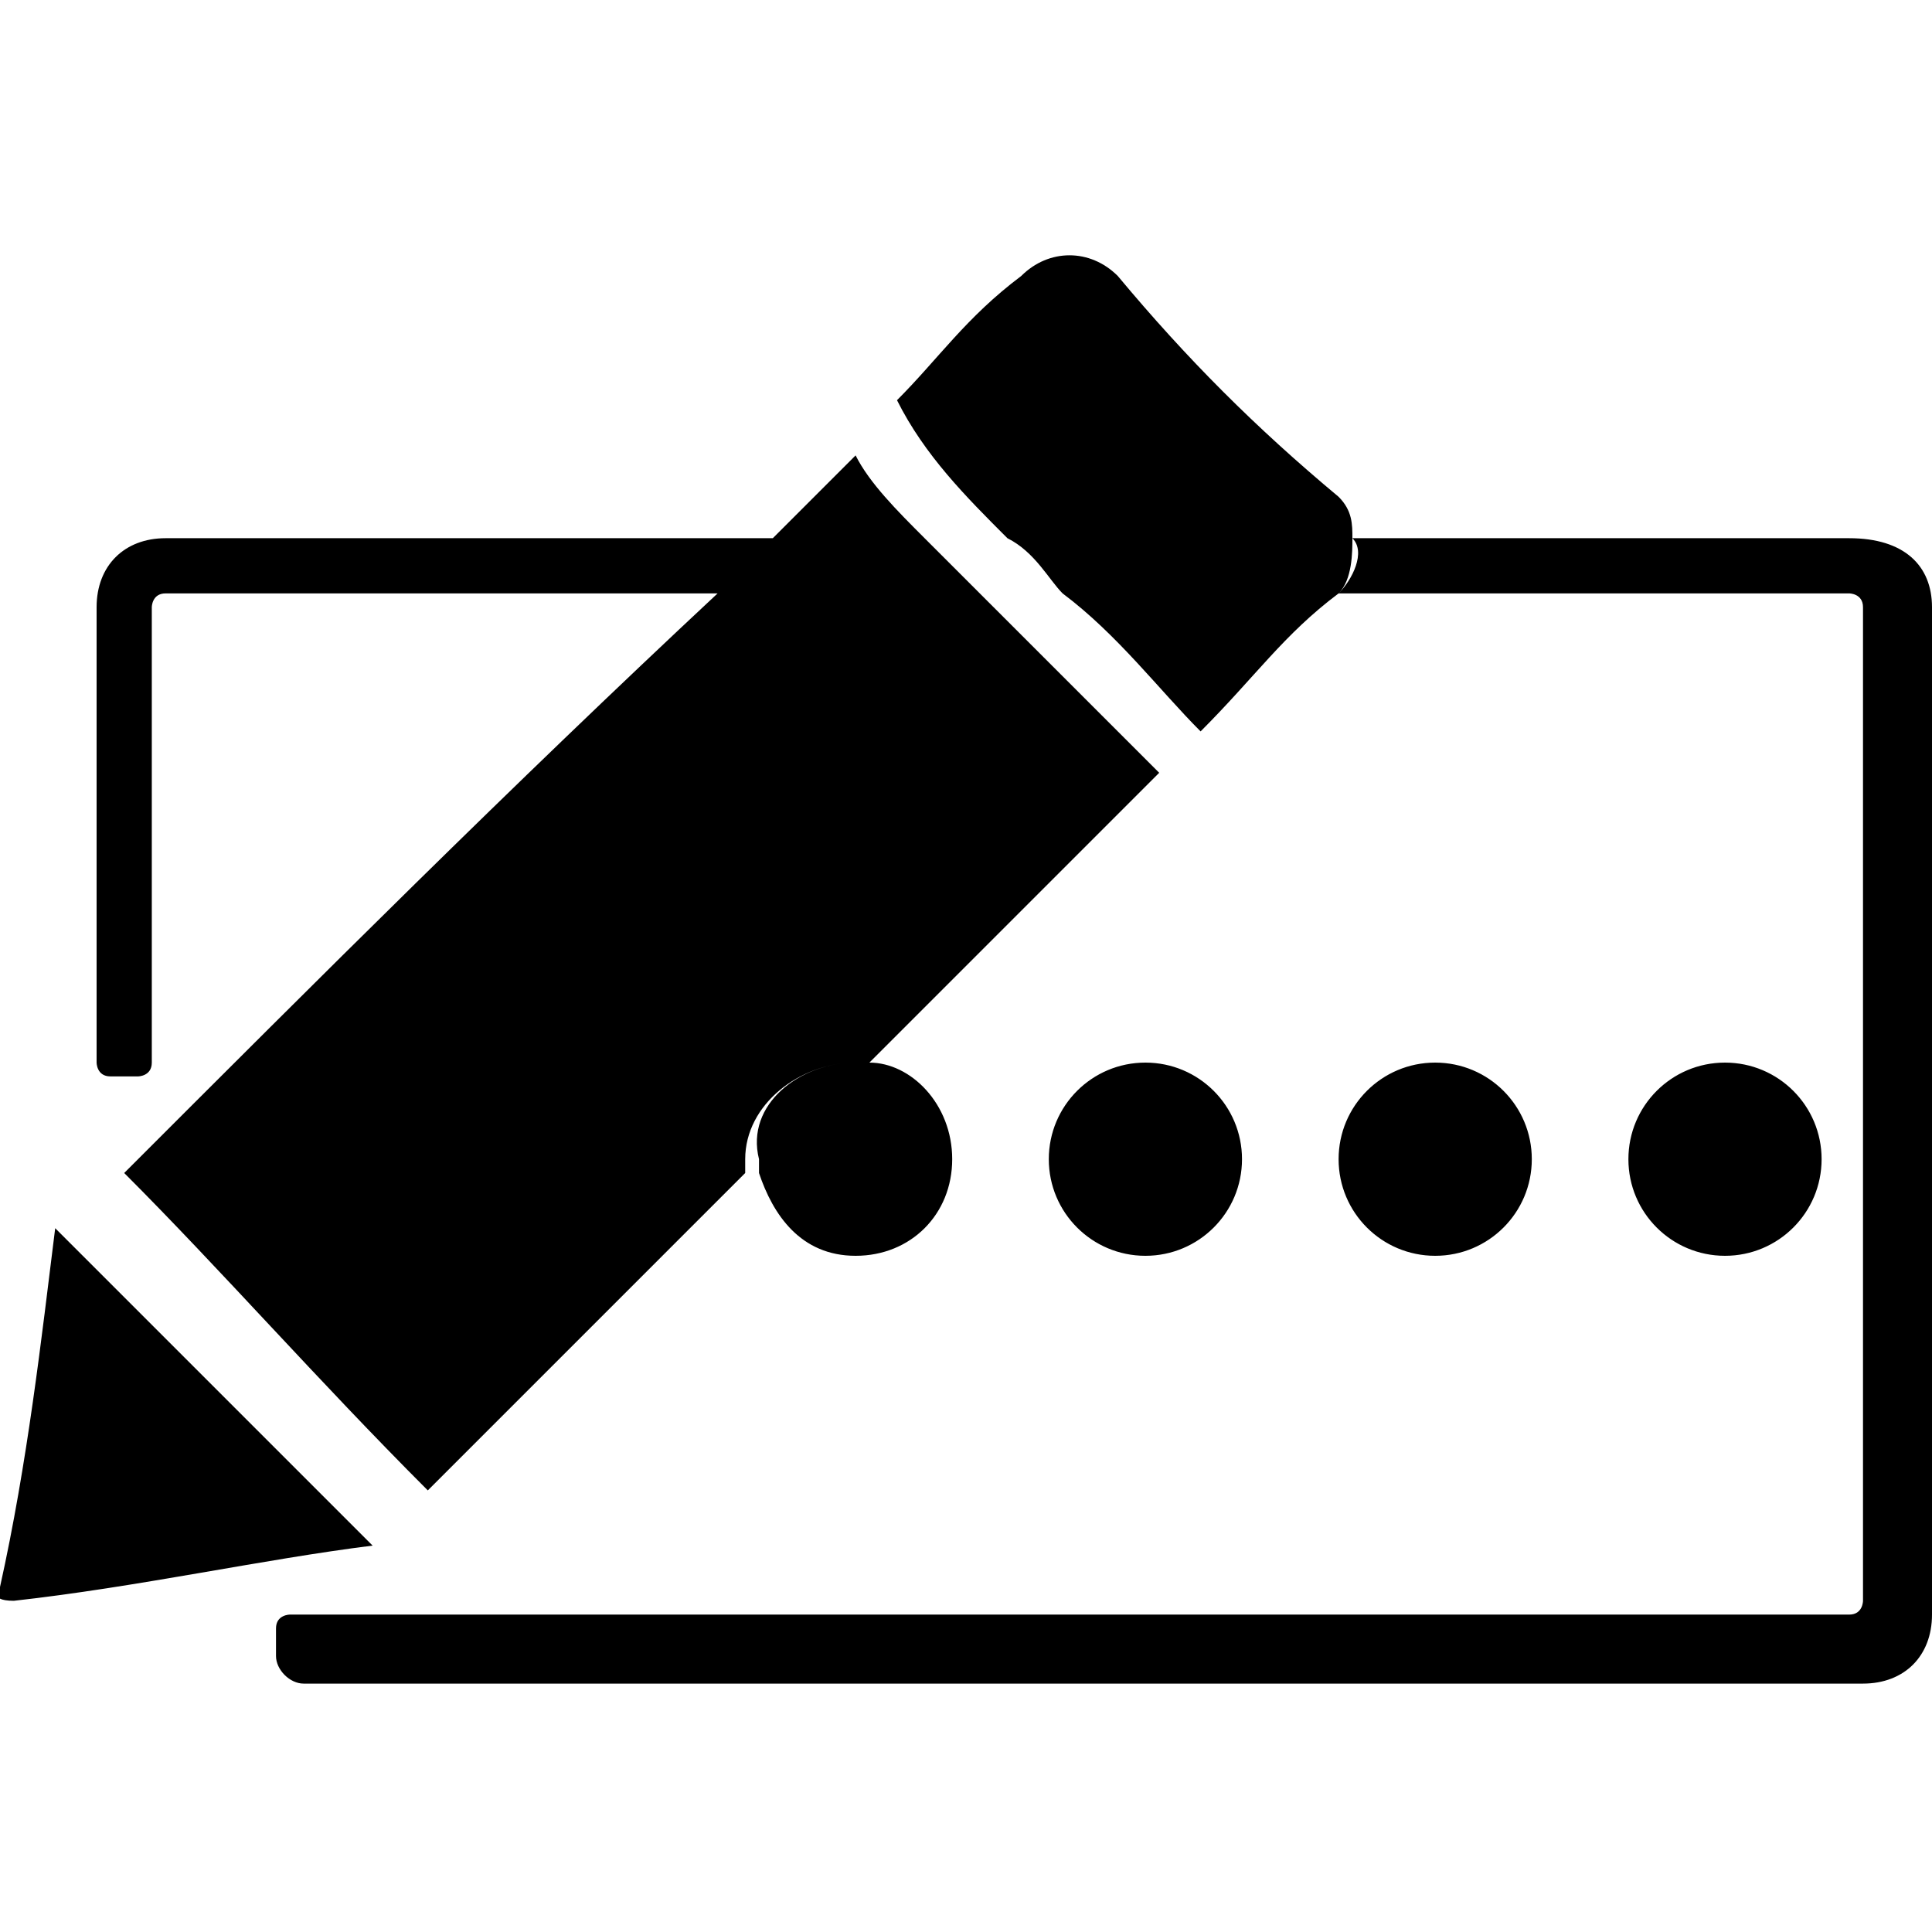
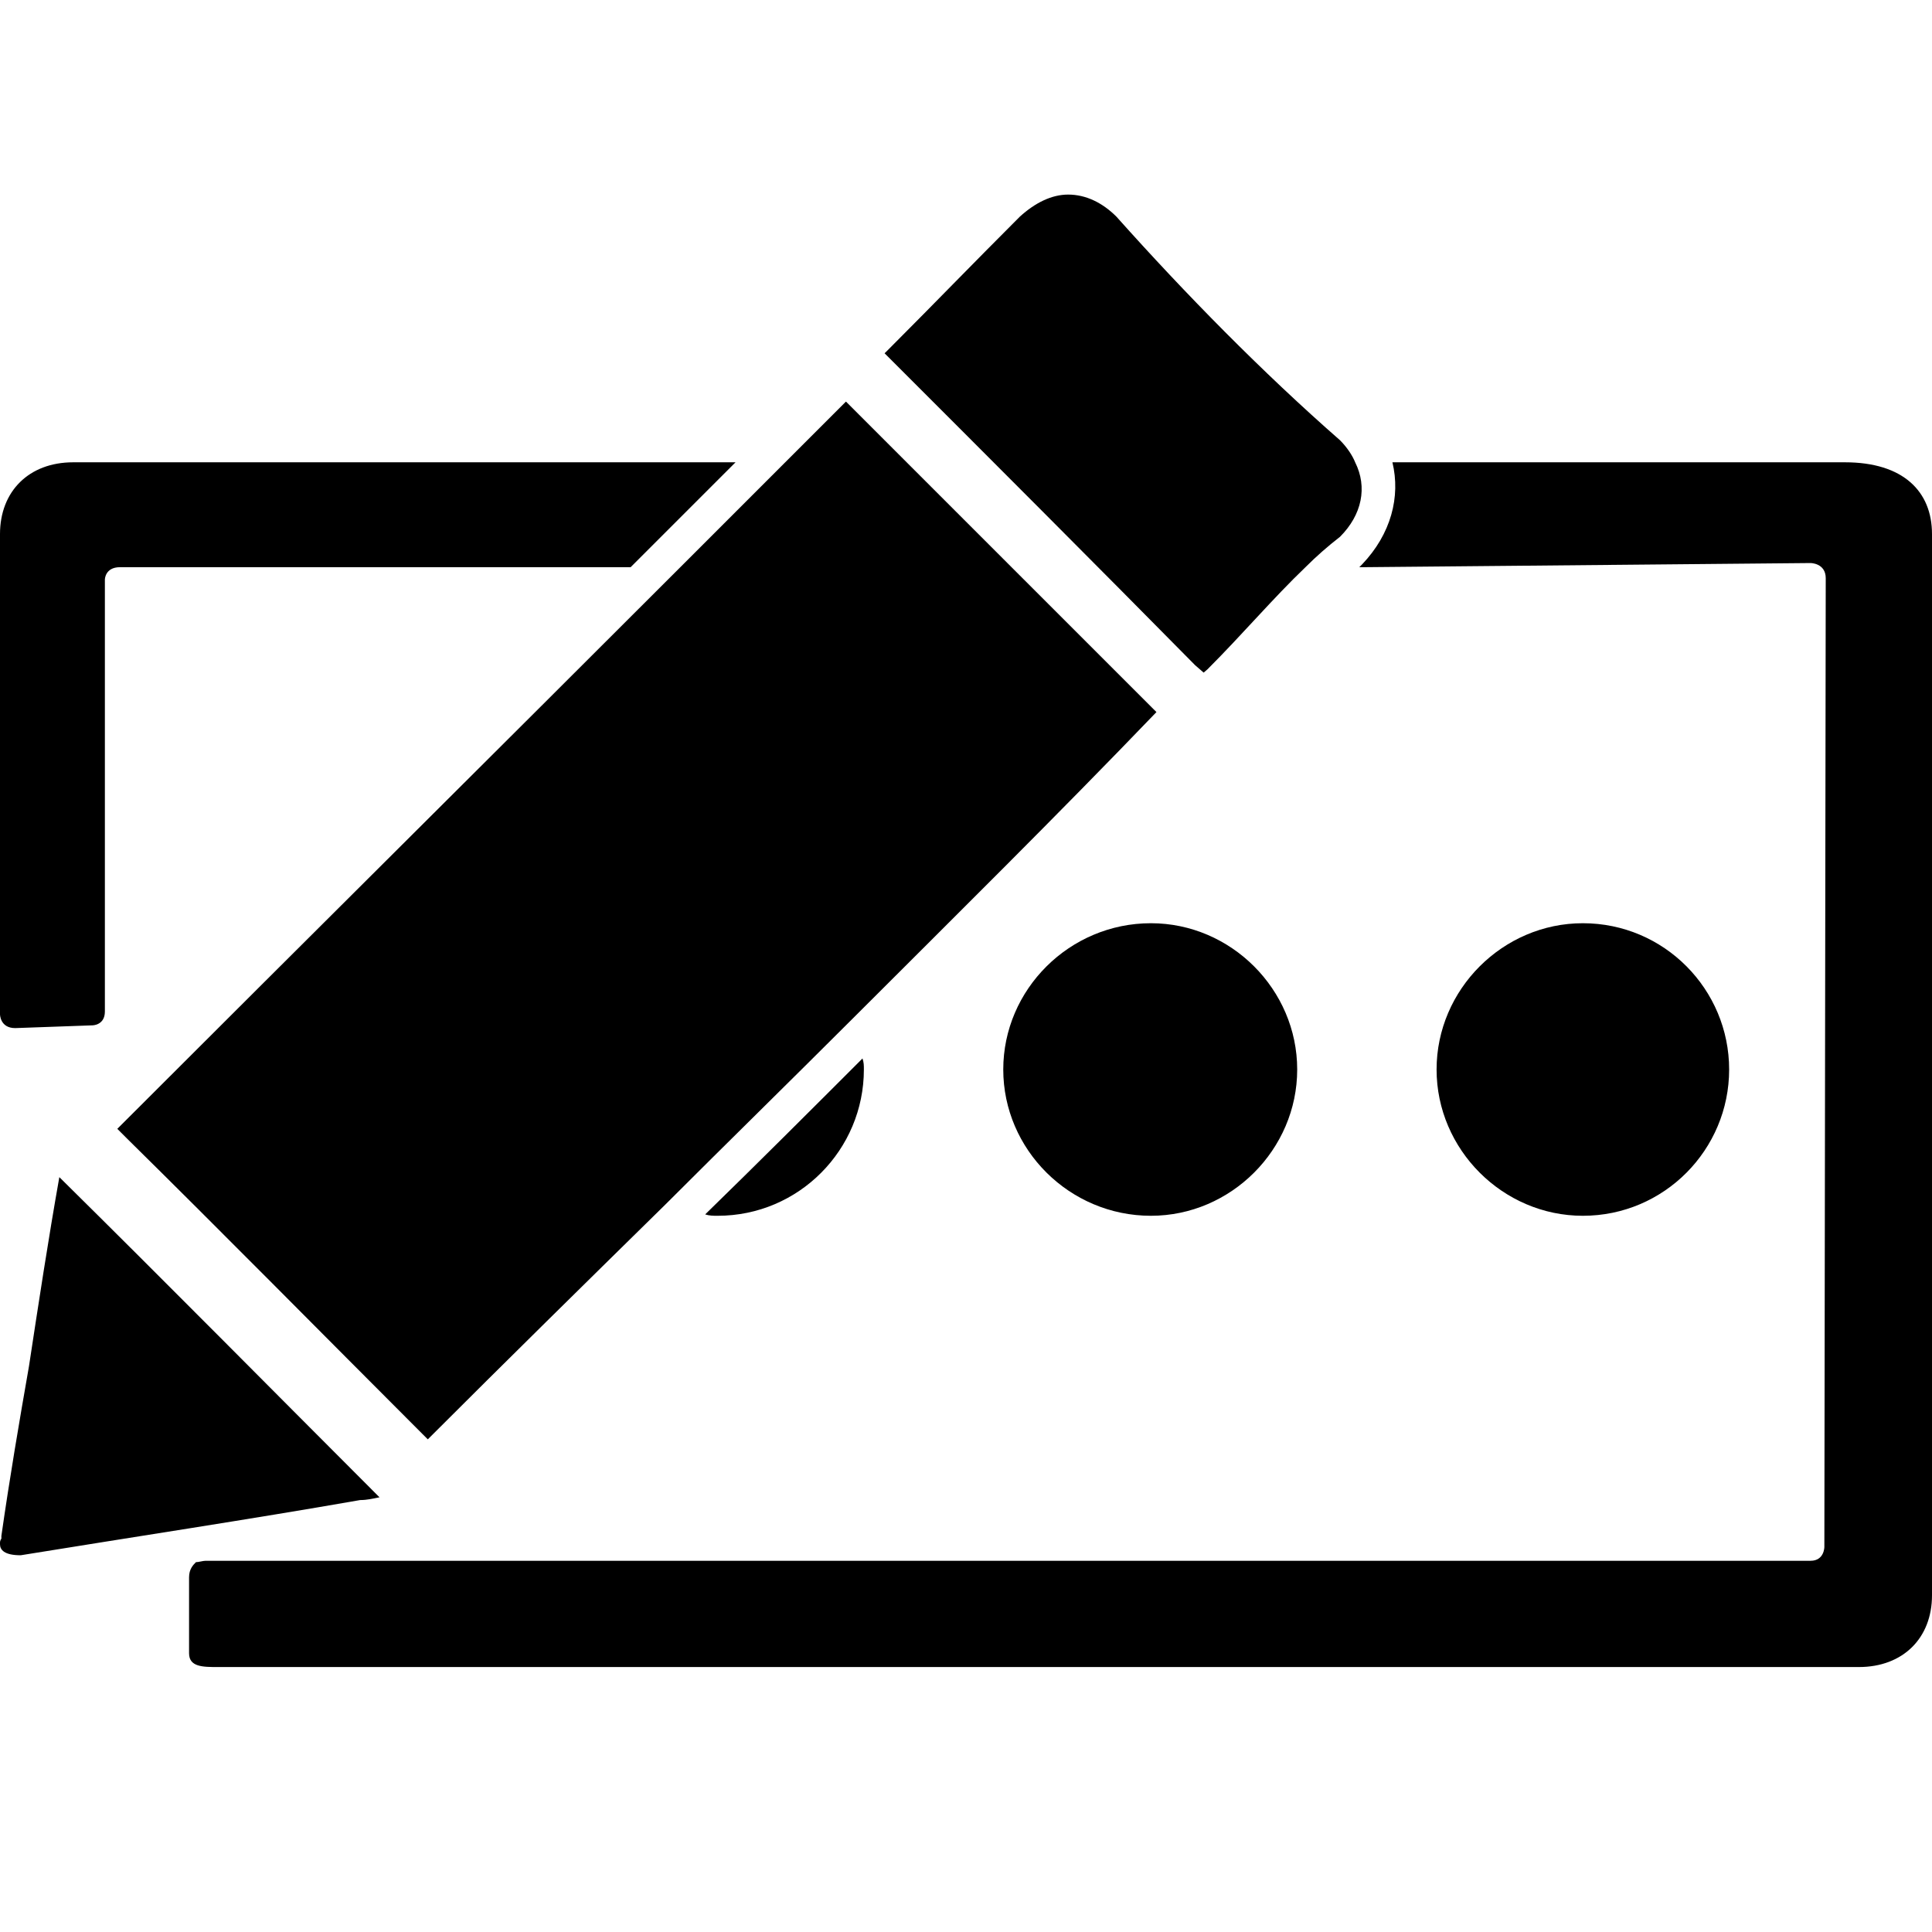
- <svg xmlns="http://www.w3.org/2000/svg" version="1.1" id="change-passcode" x="0px" y="0px" viewBox="0 0 14 14" style="enable-background:new 0 0 14 14;" xml:space="preserve">
-   <path d="M14,4.4v7.3c0,0.3-0.2,0.5-0.5,0.5H2.2C2.1,12.2,2,12.1,2,12v-0.2c0-0.1,0.1-0.1,0.1-0.1h11.3c0.1,0,0.1-0.1,0.1-0.1V4.4  c0-0.1-0.1-0.1-0.1-0.1H9.7C9.8,4.2,9.9,4,9.8,3.9h3.6C13.8,3.9,14,4.1,14,4.4z M12.5,7.7c0.387,0,0.7,0.313,0.7,0.7  s-0.313,0.7-0.7,0.7s-0.7-0.313-0.7-0.7S12.113,7.7,12.5,7.7z M10.4,7.7c0.387,0,0.7,0.313,0.7,0.7s-0.313,0.7-0.7,0.7  S9.7,8.787,9.7,8.4S10.013,7.7,10.4,7.7z M9.8,3.9c0,0.1,0,0.3-0.1,0.4h-2C7.6,4.2,7.5,4,7.3,3.9H9.8z M6.5,2.9  C6.8,2.6,7,2.3,7.4,2c0.2-0.2,0.5-0.2,0.7,0c0.5,0.6,1,1.1,1.6,1.6c0.1,0.1,0.1,0.2,0.1,0.3H7.3C7,3.6,6.7,3.3,6.5,2.9L6.5,2.9z   M8.7,5.3c-0.3-0.3-0.6-0.7-1-1h2l0,0C9.3,4.6,9.1,4.9,8.7,5.3z M8.3,7.7C8.687,7.7,9,8.013,9,8.4S8.687,9.1,8.3,9.1  S7.6,8.787,7.6,8.4S7.913,7.7,8.3,7.7z M7.1,4.3C7.5,4.7,8,5.2,8.4,5.6C7.7,6.3,7,7,6.3,7.7H6.2C5.8,7.7,5.4,8,5.4,8.4v0.1  C4.7,9.2,3.9,10,3.1,10.8C2.3,10,1.6,9.2,0.9,8.5c1.4-1.4,2.8-2.8,4.3-4.2H7.1z M7.1,4.3h-2C5.3,4.2,5.4,4,5.6,3.9h1.1  C6.8,4,7,4.2,7.1,4.3z M6.3,7.7c0.3,0,0.6,0.3,0.6,0.7S6.6,9.1,6.2,9.1c-0.4,0-0.6-0.3-0.7-0.6C5.7,8.2,6,7.9,6.3,7.7z M6.7,3.9H5.6  C5.8,3.7,6,3.5,6.2,3.3C6.3,3.5,6.5,3.7,6.7,3.9z M6.2,7.7h0.1C6,7.9,5.7,8.2,5.5,8.5V8.4C5.4,8,5.8,7.7,6.2,7.7z M5.6,3.9  C5.4,4,5.3,4.2,5.1,4.3H1.2c-0.1,0-0.1,0.1-0.1,0.1v3.3C1.1,7.8,1,7.8,1,7.8H0.8c-0.1,0-0.1-0.1-0.1-0.1V4.4c0-0.3,0.2-0.5,0.5-0.5  H5.6z M0.4,8.9c0.8,0.8,1.5,1.5,2.3,2.3c-0.8,0.1-1.7,0.3-2.6,0.4c-0.2,0-0.1-0.1-0.1-0.1C0.2,10.6,0.3,9.7,0.4,8.9z" />
+ <svg xmlns="http://www.w3.org/2000/svg" version="1.1" id="change-passcode" x="0px" y="0px" viewBox="-413 291.28 14 14" style="enable-background:new -413 291.28 14 14;" xml:space="preserve">
+   <path d="M-401.53,300.09c-0.58,0-1.06-0.48-1.06-1.06s0.48-1.06,1.06-1.06c0.59,0,1.06,0.48,1.06,1.06  S-400.94,300.09-401.53,300.09z M-405.73,299.03c0,0.58,0.48,1.06,1.07,1.06c0.58,0,1.06-0.48,1.06-1.06  s-0.48-1.06-1.06-1.06C-405.25,297.97-405.73,298.45-405.73,299.03z M-404.25,296.13  c0.26-0.26,0.47-0.51,0.71-0.74c0.08-0.08,0.16-0.15,0.25-0.22  c0.16-0.16,0.2-0.36,0.11-0.54c-0.02-0.05-0.06-0.11-0.11-0.16  c-0.56-0.49-1.12-1.06-1.62-1.62c-0.1-0.1-0.22-0.16-0.35-0.16c-0.12,0-0.24,0.06-0.35,0.16  c-0.35,0.35-0.63,0.64-0.91,0.92c-0.048,0.049-0.07,0.07-0.07,0.07  c0.02,0.02,0.04,0.04,0.06,0.06c0.73,0.73,1.45,1.45,2.19,2.2l0.062,0.054L-404.25,296.13z   M-407.8,300.09c0.59,0,1.06-0.48,1.06-1.06c0-0.03,0-0.05-0.01-0.08  c-0.38,0.38-0.76,0.76-1.14,1.13C-407.86,300.09-407.83,300.09-407.8,300.09z M-412.15,299.46  c0.02,0.02,0.05,0.05,0.07,0.07c0.68,0.67,1.41,1.41,2.14,2.14  c0.01,0.01,0.03,0.03,0.04,0.04c0.57-0.57,1.15-1.14,1.72-1.7  c0.45-0.45,0.91-0.9,1.36-1.35c0.73-0.73,1.47-1.46,2.2-2.22  c-0.01-0.01-0.01-0.01-0.02-0.02c-0.7-0.7-1.45-1.45-2.2-2.2  c-0.01-0.01-0.02-0.02-0.03-0.03c-0.15,0.15-0.29,0.29-0.44,0.44  c-0.25,0.25-0.51,0.51-0.76,0.76C-409.43,296.75-410.79,298.1-412.15,299.46z M-399.63,294.63  h-2.95h-0.33c0.06,0.25-0.01,0.52-0.22,0.74c-0.01,0.01-0.01,0.01-0.02,0.02h0.04  l3.23-0.03c0,0,0.11,0,0.11,0.11l-0.01,7.02c0,0,0,0.1-0.1,0.1h-11.63  c-0.02,0-0.05,0.01-0.07,0.01c-0.02,0.02-0.05,0.05-0.05,0.11v0.55  c0,0.1,0.1,0.1,0.21,0.1h11.89c0.32,0,0.53-0.21,0.53-0.52v-7.69  C-399,294.84-399.21,294.63-399.63,294.63z M-412.89,298.73l0.56-0.02c0,0,0.09,0,0.09-0.1v-3.13  c0,0,0-0.09,0.11-0.09h3.7l0.76-0.76h-4.8c-0.32,0-0.53,0.21-0.53,0.52v3.48  C-413,298.63-413,298.73-412.89,298.73z M-410.25,302.13c-0.77-0.77-1.54-1.55-2.32-2.32  c-0.08,0.45-0.15,0.91-0.22,1.37c-0.07,0.4-0.14,0.81-0.2,1.23c0,0,0,0.01,0,0.02  c0,0-0.01,0.01-0.01,0.03V302.47c0,0.04,0.03,0.08,0.15,0.08  c0.8-0.13,1.66-0.26,2.46-0.4C-410.34,302.15-410.3,302.14-410.25,302.13z" />
</svg>
